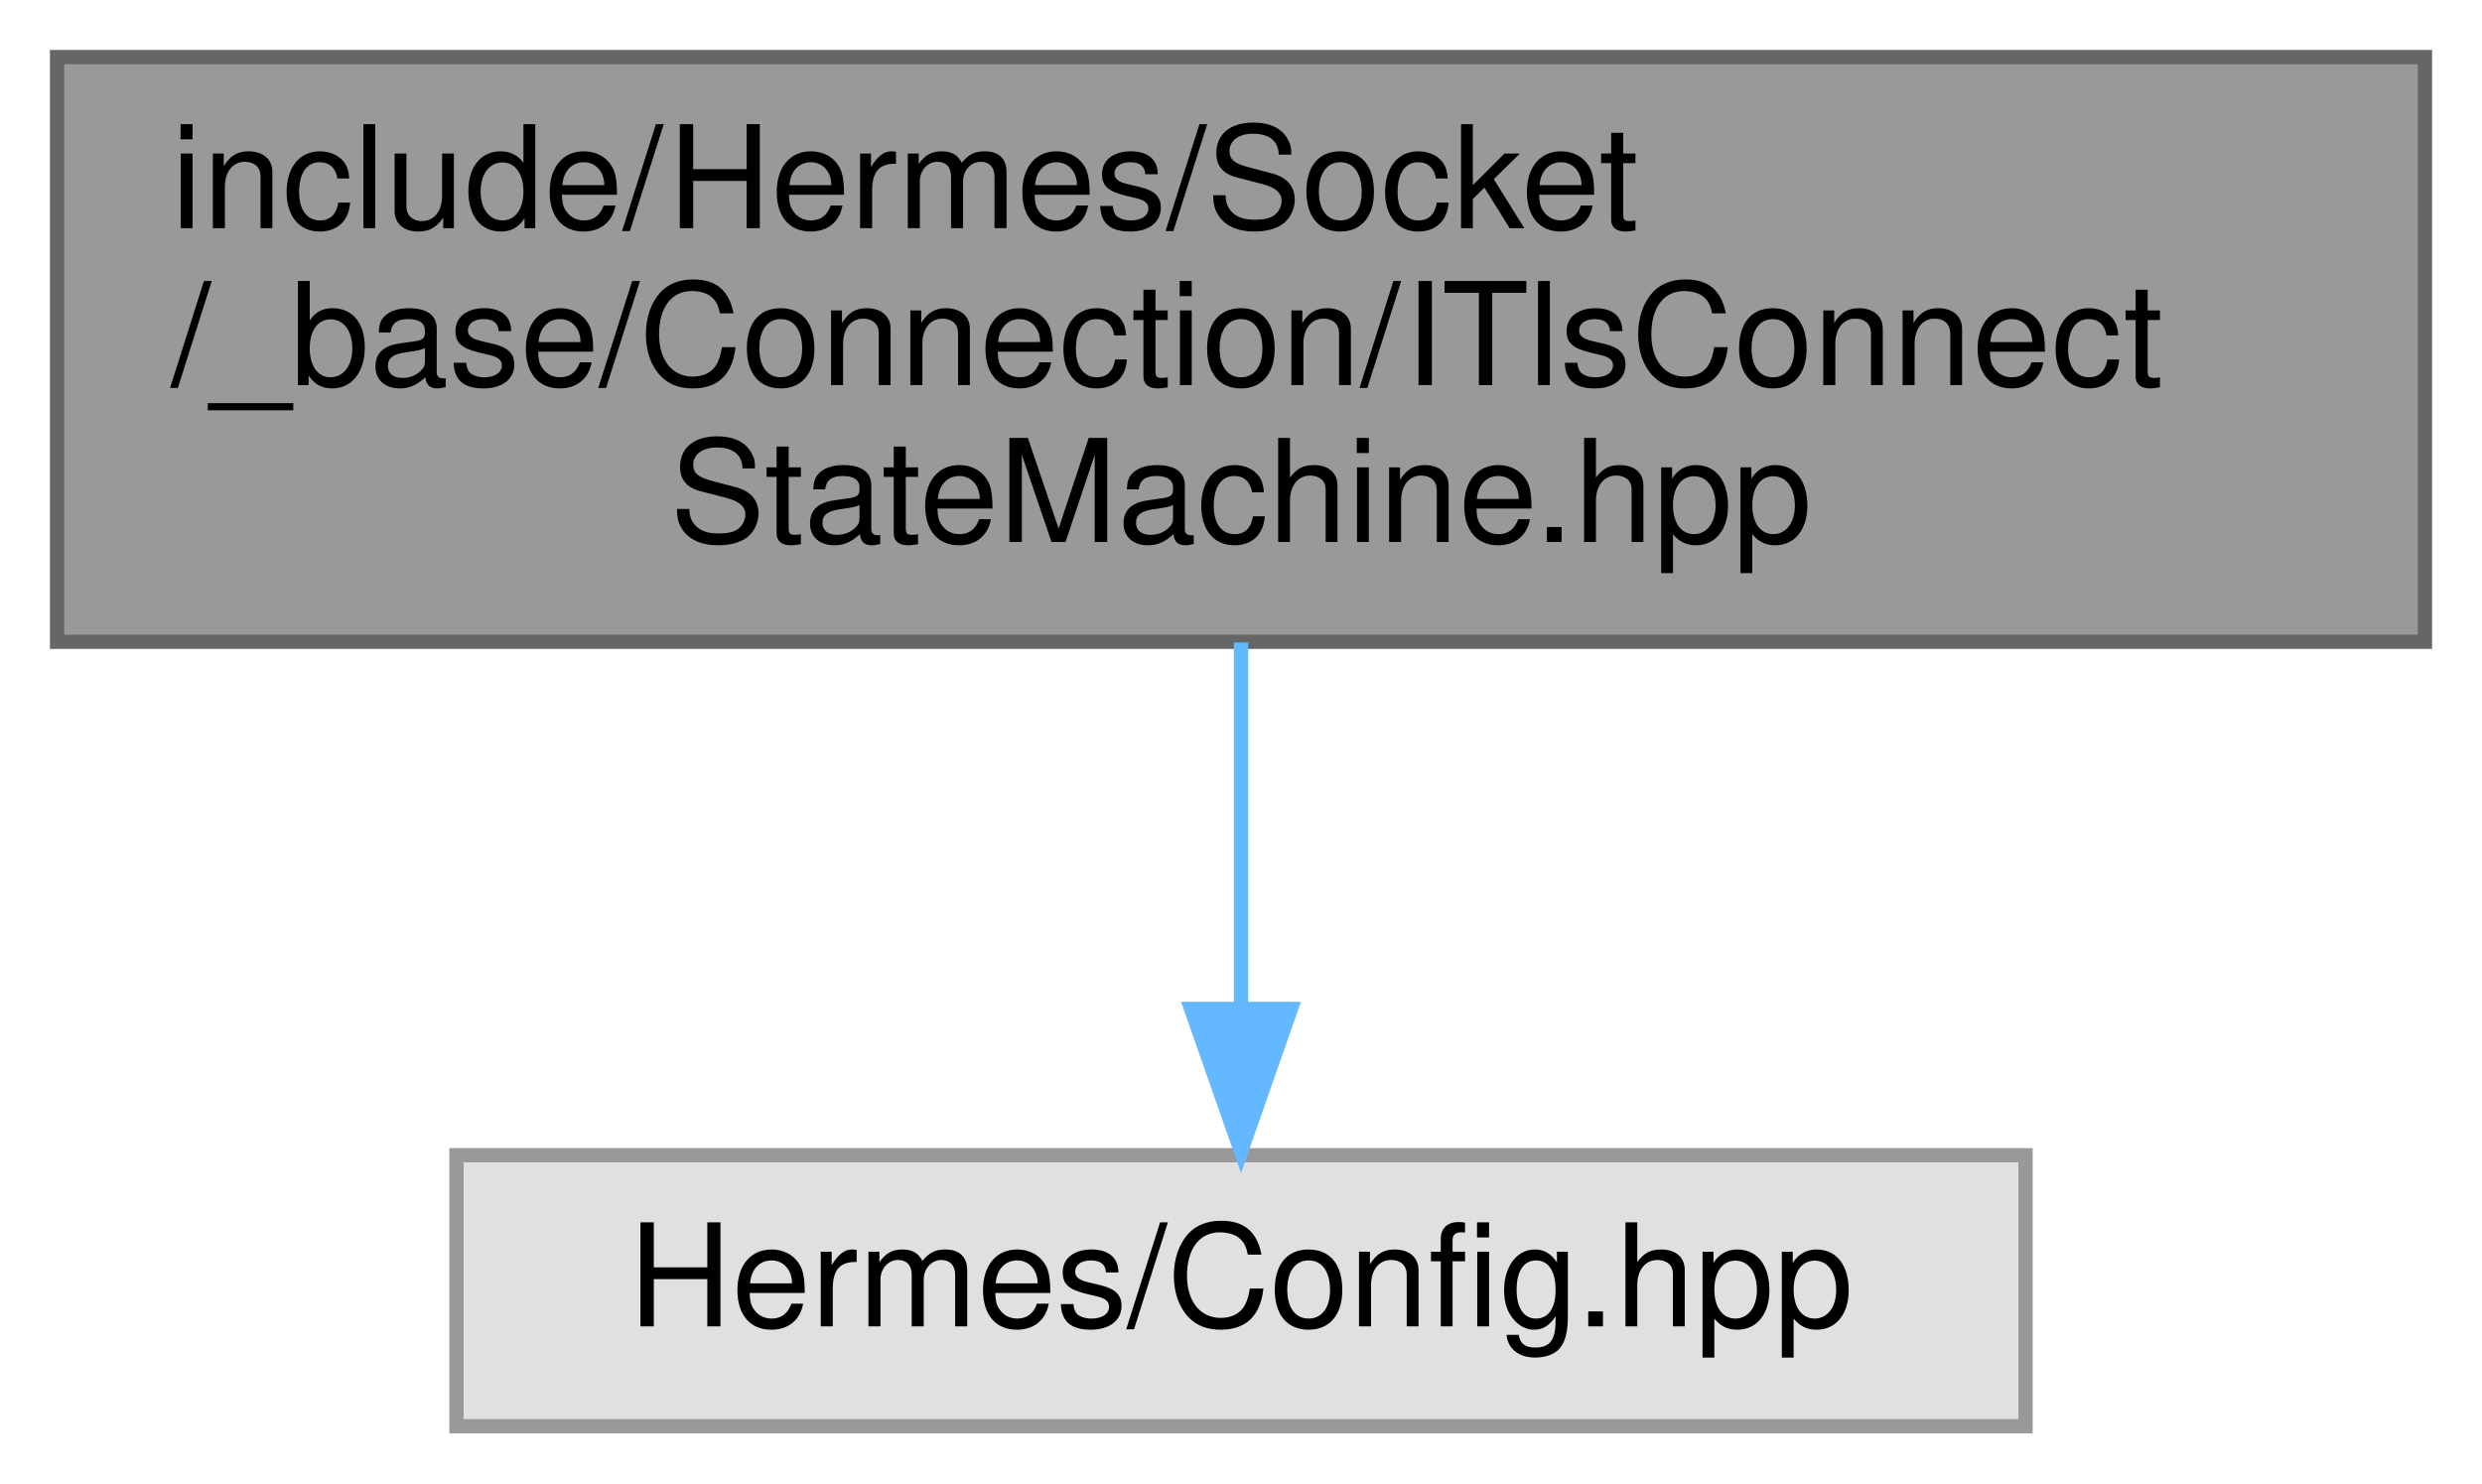
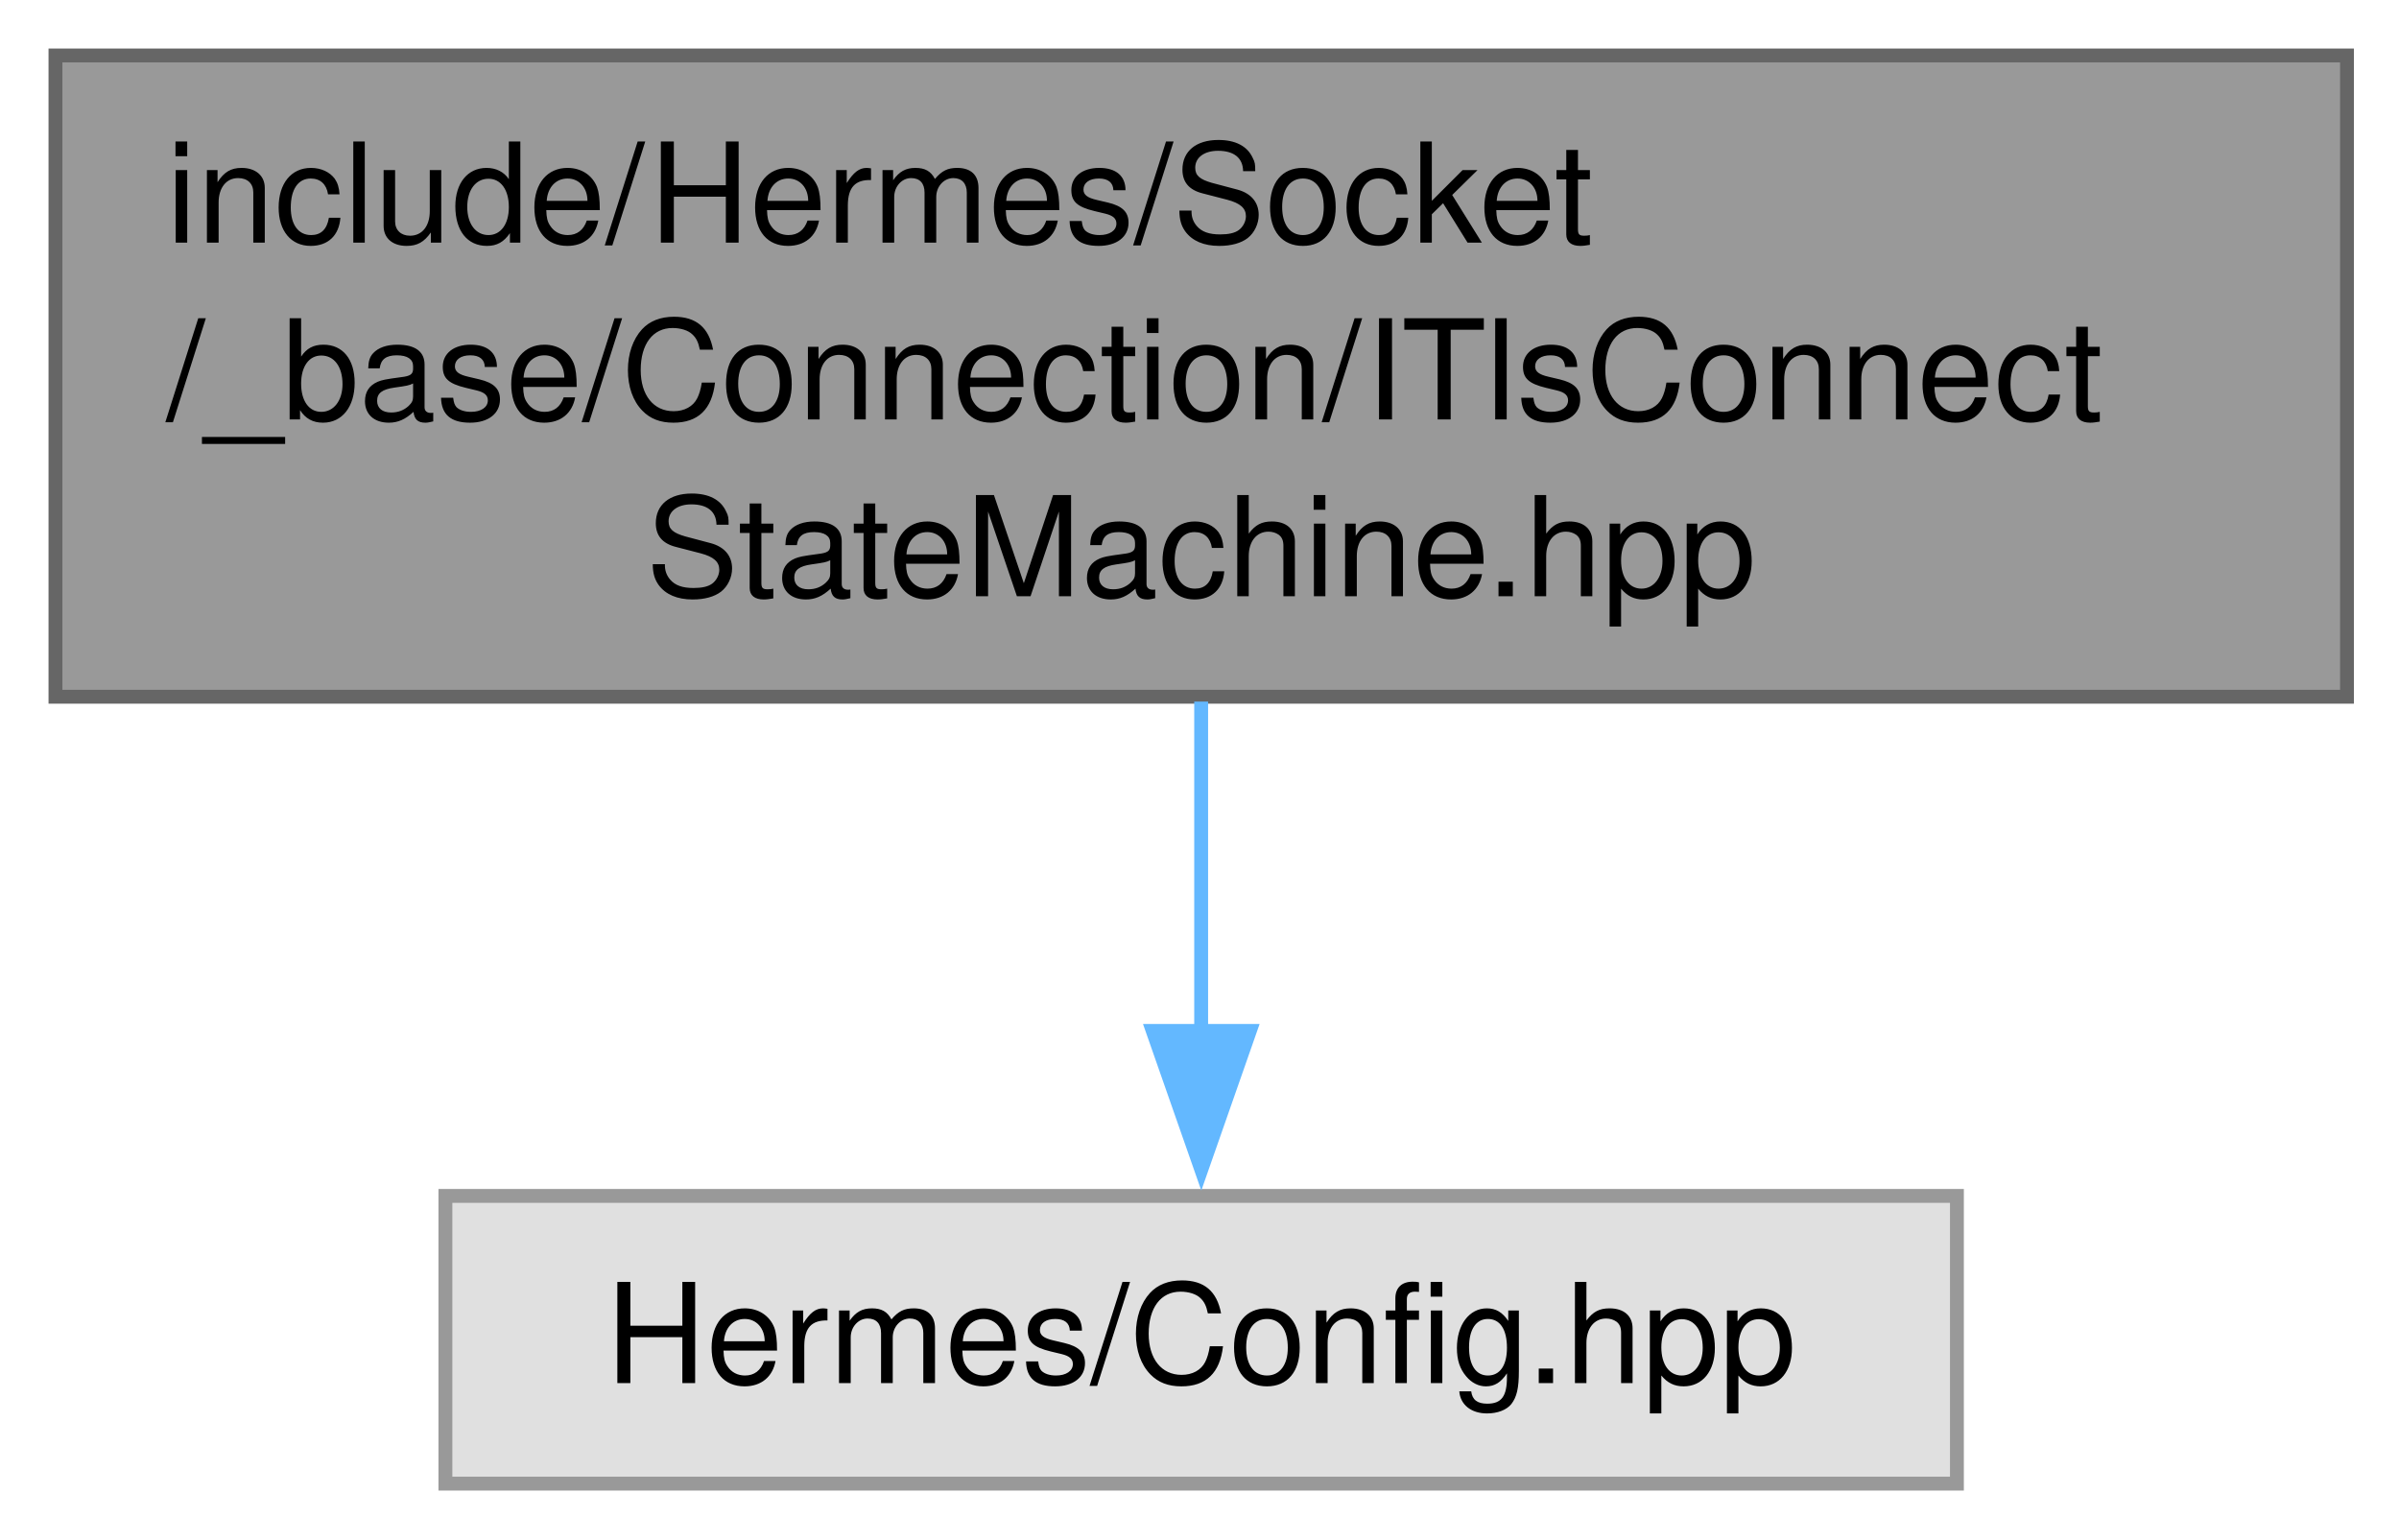
- <svg xmlns="http://www.w3.org/2000/svg" xmlns:xlink="http://www.w3.org/1999/xlink" width="174pt" height="104pt" viewBox="0.00 0.00 174.00 104.00">
-   <g id="graph0" class="graph" transform="scale(1 1) rotate(0) translate(4 100)">
+ <svg xmlns="http://www.w3.org/2000/svg" xmlns:xlink="http://www.w3.org/1999/xlink" width="173pt" height="111pt" viewBox="0.00 0.00 173.00 111.00">
+   <g id="graph0" class="graph" transform="scale(1 1) rotate(0) translate(4 107)">
    <g id="Node000001" class="node">
      <g id="a_Node000001">
        <a xlink:title=" ">
-           <polygon fill="#999999" stroke="#666666" points="166,-96 0,-96 0,-55 166,-55 166,-96" />
-           <text text-anchor="start" x="8" y="-84" font-family="Helvetica,sans-Serif" font-size="10.00">include/Hermes/Socket</text>
-           <text text-anchor="start" x="8" y="-73" font-family="Helvetica,sans-Serif" font-size="10.00">/_base/Connection/ITlsConnect</text>
-           <text text-anchor="middle" x="83" y="-62" font-family="Helvetica,sans-Serif" font-size="10.00">StateMachine.hpp</text>
+           <polygon fill="#999999" stroke="#666666" points="165.25,-103 0,-103 0,-56.75 165.25,-56.75 165.25,-103" />
+           <text xml:space="preserve" text-anchor="start" x="8" y="-89.5" font-family="Helvetica,sans-Serif" font-size="10.00">include/Hermes/Socket</text>
+           <text xml:space="preserve" text-anchor="start" x="8" y="-76.75" font-family="Helvetica,sans-Serif" font-size="10.00">/_base/Connection/ITlsConnect</text>
+           <text xml:space="preserve" text-anchor="middle" x="82.62" y="-64" font-family="Helvetica,sans-Serif" font-size="10.00">StateMachine.hpp</text>
        </a>
      </g>
    </g>
    <g id="Node000002" class="node">
      <g id="a_Node000002">
        <a xlink:title=" ">
-           <polygon fill="#e0e0e0" stroke="#999999" points="138,-19 28,-19 28,0 138,0 138,-19" />
-           <text text-anchor="middle" x="83" y="-7" font-family="Helvetica,sans-Serif" font-size="10.00">Hermes/Config.hpp</text>
+           <polygon fill="#e0e0e0" stroke="#999999" points="137.12,-20.75 28.12,-20.75 28.12,0 137.12,0 137.12,-20.75" />
+           <text xml:space="preserve" text-anchor="middle" x="82.62" y="-7.25" font-family="Helvetica,sans-Serif" font-size="10.00">Hermes/Config.hpp</text>
        </a>
      </g>
    </g>
    <g id="edge1_Node000001_Node000002" class="edge">
      <g id="a_edge1_Node000001_Node000002">
        <a xlink:title=" ">
-           <path fill="none" stroke="#63b8ff" d="M83,-54.95C83,-46.85 83,-37.5 83,-29.47" />
-           <polygon fill="#63b8ff" stroke="#63b8ff" points="86.5,-29.26 83,-19.26 79.5,-29.26 86.5,-29.26" />
+           <path fill="none" stroke="#63b8ff" d="M82.62,-56.4C82.62,-48.73 82.62,-40.19 82.62,-32.63" />
+           <polygon fill="#63b8ff" stroke="#63b8ff" points="86.13,-32.65 82.63,-22.65 79.13,-32.65 86.13,-32.65" />
        </a>
      </g>
    </g>
  </g>
</svg>
